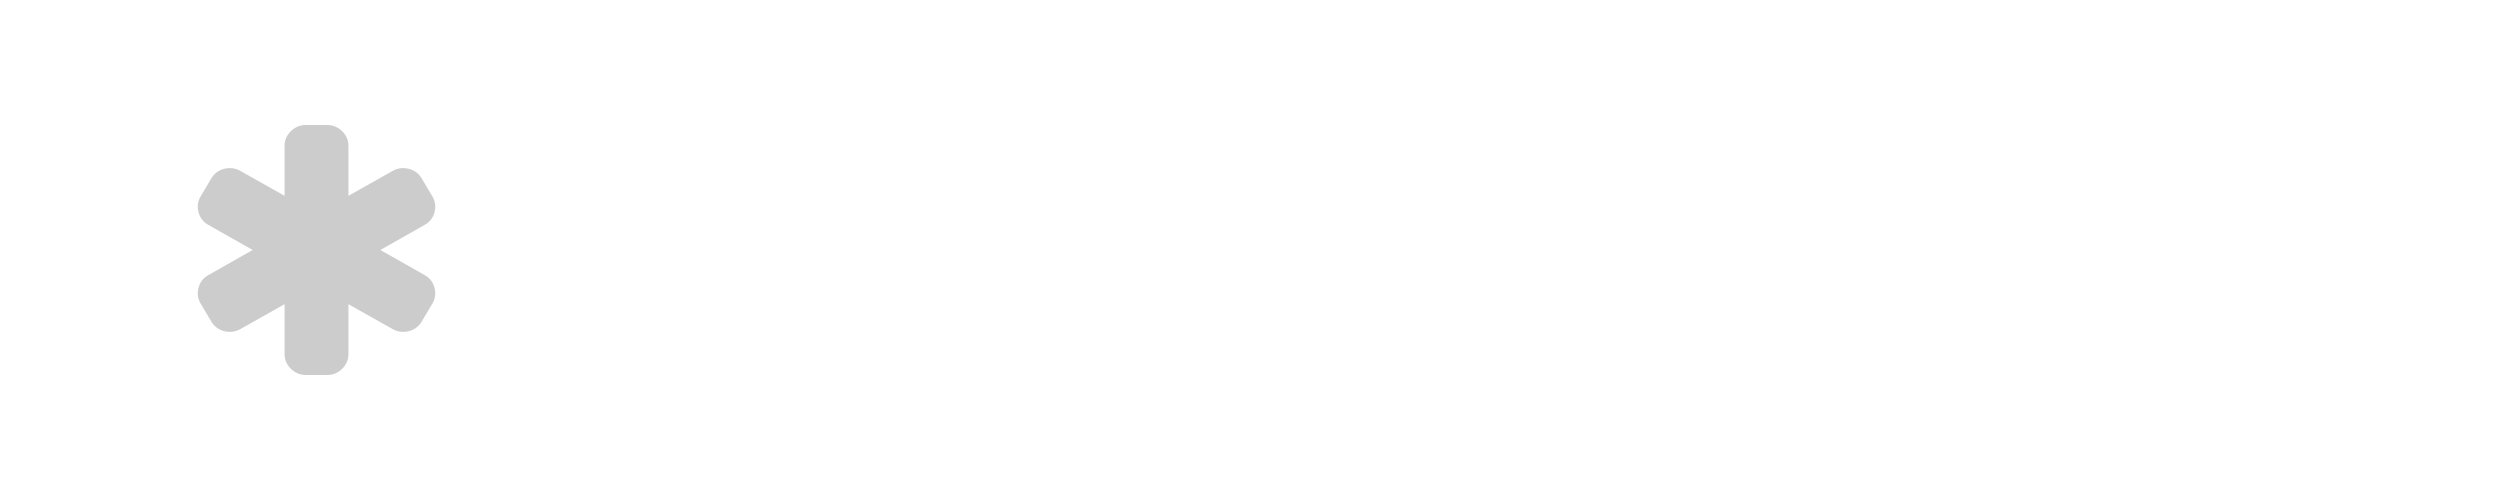
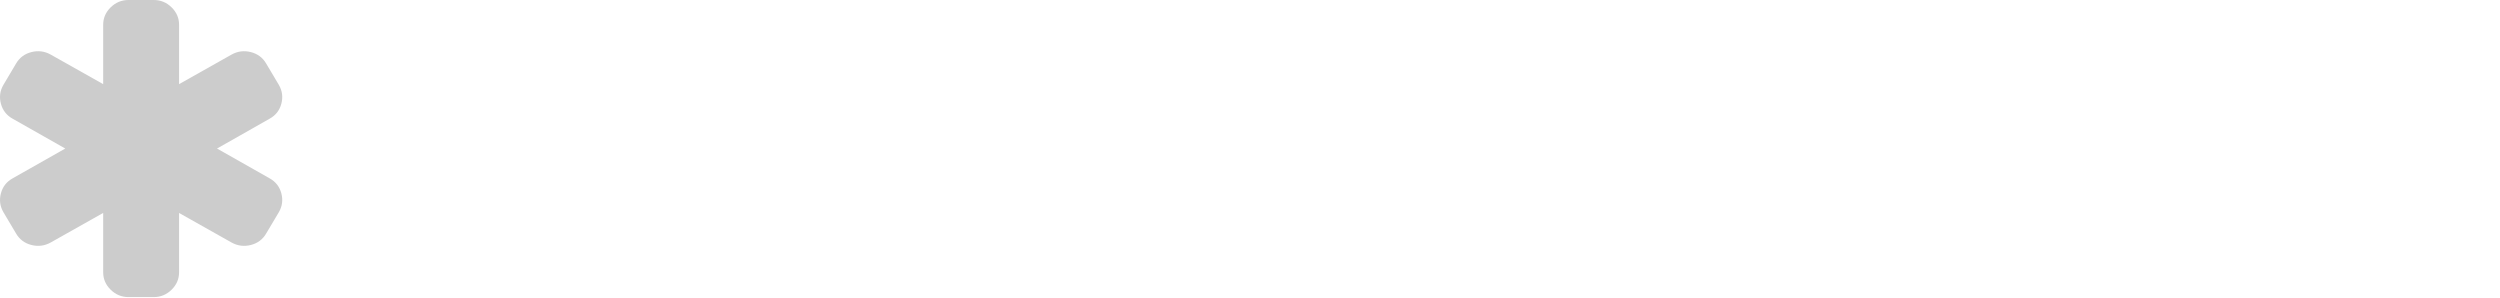
- <svg xmlns="http://www.w3.org/2000/svg" viewBox="0 0 200 40">
-   <path d="M 46.99 26.23 L 45.82 29.2 L 39.82 29.2 L 47.71 10.45 L 56.53 10.45 L 57.85 29.2 L 51.82 29.2 L 51.7 26.23 L 46.99 26.23 Z M 51.25 16.21 L 50.95 16.21 L 48.85 21.46 L 51.25 21.46 L 51.25 16.21 Z M 72.07 24.4 L 71.23 29.2 L 59.83 29.2 L 63.13 10.45 L 68.83 10.45 L 66.37 24.4 L 72.07 24.4 Z M 84.85 24.4 L 84.01 29.2 L 72.61 29.2 L 75.91 10.45 L 81.61 10.45 L 79.15 24.4 L 84.85 24.4 Z M 101.59 23.68 L 101.59 23.68 L 101.74 22.87 L 100.3 22.87 L 101.11 18.28 L 107.98 18.28 L 106.21 28.3 L 106.21 28.3 C 103.77 29.2 101.32 29.65 98.86 29.65 L 98.86 29.65 L 98.86 29.65 C 96.4 29.65 94.623 29.16 93.53 28.18 L 93.53 28.18 L 93.53 28.18 C 92.443 27.2 91.9 25.69 91.9 23.65 L 91.9 23.65 L 91.9 23.65 C 91.9 22.79 92.04 21.52 92.32 19.84 L 92.32 19.84 L 92.32 19.84 C 92.92 16.36 93.98 13.85 95.5 12.31 L 95.5 12.31 L 95.5 12.31 C 97.02 10.77 99.54 10 103.06 10 L 103.06 10 L 103.06 10 C 103.8 10 104.743 10.08 105.89 10.24 L 105.89 10.24 L 105.89 10.24 C 107.043 10.4 107.89 10.58 108.43 10.78 L 108.43 10.78 L 106.78 15.37 L 106.78 15.37 C 105.28 15.09 103.903 14.95 102.65 14.95 L 102.65 14.95 L 102.65 14.95 C 101.403 14.95 100.51 15.05 99.97 15.25 L 99.97 15.25 L 99.97 15.25 C 99.43 15.45 99.11 15.85 99.01 16.45 L 99.01 16.45 L 97.54 24.94 L 99.43 24.94 L 99.43 24.94 C 100.11 24.94 100.613 24.867 100.94 24.72 L 100.94 24.72 L 100.94 24.72 C 101.273 24.567 101.49 24.22 101.59 23.68 Z M 114.4 26.23 L 113.23 29.2 L 107.23 29.2 L 115.12 10.45 L 123.94 10.45 L 125.26 29.2 L 119.23 29.2 L 119.11 26.23 L 114.4 26.23 Z M 118.66 16.21 L 118.36 16.21 L 116.26 21.46 L 118.66 21.46 L 118.66 16.21 Z M 134.59 20.11 L 132.64 29.2 L 126.7 29.2 L 131.08 10.45 L 138.52 10.45 L 139.06 19.99 L 139.27 19.99 L 143.17 10.45 L 150.61 10.45 L 148.39 29.2 L 142.42 29.2 L 143.68 20.11 L 143.47 20.11 L 139.72 29.2 L 135.37 29.2 L 134.74 20.11 L 134.59 20.11 Z M 164.98 17.77 L 164.2 22.12 L 158.5 22.12 L 158.11 24.4 L 165.1 24.4 L 164.26 29.2 L 151.57 29.2 L 154.87 10.45 L 167.41 10.45 L 165.85 15.25 L 159.7 15.25 L 159.28 17.77 L 164.98 17.77 Z M 166.93 28.87 L 166.93 28.87 L 168.61 23.92 L 168.61 23.92 C 170.29 24.38 171.83 24.61 173.23 24.61 L 173.23 24.61 L 173.23 24.61 C 174.63 24.61 175.76 24.55 176.62 24.43 L 176.62 24.43 L 176.86 22.93 L 174.37 22.69 L 174.37 22.69 C 172.47 22.51 171.123 22.08 170.33 21.4 L 170.33 21.4 L 170.33 21.4 C 169.543 20.72 169.15 19.76 169.15 18.52 L 169.15 18.52 L 169.15 18.52 C 169.15 17.98 169.21 17.38 169.33 16.72 L 169.33 16.72 L 169.33 16.72 C 169.79 14.16 170.623 12.4 171.83 11.44 L 171.83 11.44 L 171.83 11.44 C 173.043 10.48 174.92 10 177.46 10 L 177.46 10 L 177.46 10 C 180 10 182.24 10.25 184.18 10.75 L 184.18 10.75 L 182.62 15.55 L 182.62 15.55 C 180.88 15.25 179.48 15.1 178.42 15.1 L 178.42 15.1 L 178.42 15.1 C 177.36 15.1 176.46 15.15 175.72 15.25 L 175.72 15.25 L 175.48 16.72 L 177.49 16.93 L 177.49 16.93 C 179.53 17.15 180.98 17.637 181.84 18.39 L 181.84 18.39 L 181.84 18.39 C 182.7 19.137 183.13 20.14 183.13 21.4 L 183.13 21.4 L 183.13 21.4 C 183.13 22.68 182.85 24 182.29 25.36 L 182.29 25.36 L 182.29 25.36 C 182.01 26.06 181.703 26.647 181.37 27.12 L 181.37 27.12 L 181.37 27.12 C 181.043 27.587 180.623 27.983 180.11 28.31 L 180.11 28.31 L 180.11 28.31 C 179.603 28.643 179.14 28.893 178.72 29.06 L 178.72 29.06 L 178.72 29.06 C 178.3 29.233 177.77 29.36 177.13 29.44 L 177.13 29.44 L 177.13 29.44 C 176.19 29.58 175.04 29.65 173.68 29.65 L 173.68 29.65 L 173.68 29.65 C 171.2 29.65 168.95 29.39 166.93 28.87 Z" style="white-space: pre; fill: rgb(255, 255, 255);" />
-   <path d="M 34.759 23.013 C 34.64 22.566 34.375 22.23 33.968 22.004 L 30.429 19.999 L 33.968 17.993 C 34.375 17.769 34.64 17.431 34.759 16.985 C 34.879 16.538 34.823 16.113 34.593 15.716 L 33.741 14.282 C 33.511 13.884 33.167 13.625 32.71 13.508 C 32.253 13.392 31.822 13.444 31.413 13.672 L 27.875 15.664 L 27.875 11.665 C 27.875 11.214 27.706 10.824 27.369 10.493 C 27.033 10.164 26.633 10 26.172 10 L 24.469 10 C 24.008 10 23.61 10.164 23.272 10.493 C 22.935 10.824 22.766 11.214 22.766 11.665 L 22.766 15.664 L 19.227 13.671 C 18.819 13.444 18.387 13.392 17.93 13.508 C 17.474 13.625 17.131 13.884 16.899 14.282 L 16.048 15.716 C 15.817 16.113 15.762 16.538 15.882 16.985 C 16.003 17.431 16.265 17.769 16.673 17.993 L 20.213 19.999 L 16.673 22.004 C 16.265 22.23 16.002 22.566 15.882 23.013 C 15.762 23.46 15.817 23.884 16.048 24.282 L 16.899 25.715 C 17.131 26.115 17.473 26.373 17.93 26.491 C 18.387 26.607 18.819 26.553 19.227 26.328 L 22.766 24.334 L 22.766 28.332 C 22.766 28.784 22.935 29.173 23.272 29.505 C 23.61 29.834 24.008 30 24.469 30 L 26.172 30 C 26.633 30 27.033 29.834 27.369 29.505 C 27.706 29.173 27.875 28.784 27.875 28.332 L 27.875 24.336 L 31.413 26.328 C 31.821 26.553 32.253 26.608 32.71 26.491 C 33.167 26.373 33.511 26.115 33.741 25.715 L 34.593 24.282 C 34.823 23.884 34.879 23.46 34.759 23.013 Z" id="path4676" fill-rule="nonzero" style="fill: rgb(204, 204, 204);" />
+ <svg xmlns="http://www.w3.org/2000/svg">
+   <path d="M 31.17 16.23 L 30 19.2 L 24 19.2 L 31.89 0.45 L 40.71 0.45 L 42.03 19.2 L 36 19.2 L 35.88 16.23 L 31.17 16.23 Z M 35.43 6.21 L 35.13 6.21 L 33.03 11.46 L 35.43 11.46 L 35.43 6.21 Z M 56.25 14.4 L 55.41 19.2 L 44.01 19.2 L 47.31 0.45 L 53.01 0.45 L 50.55 14.4 L 56.25 14.4 Z M 69.03 14.4 L 68.19 19.2 L 56.79 19.2 L 60.09 0.45 L 65.79 0.45 L 63.33 14.4 L 69.03 14.4 Z M 85.77 13.68 L 85.77 13.68 L 85.92 12.87 L 84.48 12.87 L 85.29 8.28 L 92.16 8.28 L 90.39 18.3 L 90.39 18.3 C 87.95 19.2 85.5 19.65 83.04 19.65 L 83.04 19.65 L 83.04 19.65 C 80.58 19.65 78.803 19.16 77.71 18.18 L 77.71 18.18 L 77.71 18.18 C 76.623 17.2 76.08 15.69 76.08 13.65 L 76.08 13.65 L 76.08 13.65 C 76.08 12.79 76.22 11.52 76.5 9.84 L 76.5 9.84 L 76.5 9.84 C 77.1 6.36 78.16 3.85 79.68 2.31 L 79.68 2.31 L 79.68 2.31 C 81.2 0.77 83.72 0 87.24 0 L 87.24 0 L 87.24 0 C 87.98 0 88.923 0.08 90.07 0.24 L 90.07 0.24 L 90.07 0.24 C 91.223 0.4 92.07 0.58 92.61 0.78 L 92.61 0.78 L 90.96 5.37 L 90.96 5.37 C 89.46 5.09 88.083 4.95 86.83 4.95 L 86.83 4.95 L 86.83 4.95 C 85.583 4.95 84.69 5.05 84.15 5.25 L 84.15 5.25 L 84.15 5.25 C 83.61 5.45 83.29 5.85 83.19 6.45 L 83.19 6.45 L 81.72 14.94 L 83.61 14.94 L 83.61 14.94 C 84.29 14.94 84.793 14.867 85.12 14.72 L 85.12 14.72 L 85.12 14.72 C 85.453 14.567 85.67 14.22 85.77 13.68 Z M 98.58 16.23 L 97.41 19.2 L 91.41 19.2 L 99.3 0.45 L 108.12 0.45 L 109.44 19.2 L 103.41 19.2 L 103.29 16.23 L 98.58 16.23 Z M 102.84 6.21 L 102.54 6.21 L 100.44 11.46 L 102.84 11.46 L 102.84 6.21 Z M 118.77 10.11 L 116.82 19.2 L 110.88 19.2 L 115.26 0.45 L 122.7 0.45 L 123.24 9.99 L 123.45 9.99 L 127.35 0.45 L 134.79 0.45 L 132.57 19.2 L 126.6 19.2 L 127.86 10.11 L 127.65 10.11 L 123.9 19.2 L 119.55 19.2 L 118.92 10.11 L 118.77 10.11 Z M 149.16 7.77 L 148.38 12.12 L 142.68 12.12 L 142.29 14.4 L 149.28 14.4 L 148.44 19.2 L 135.75 19.2 L 139.05 0.45 L 151.59 0.45 L 150.03 5.25 L 143.88 5.25 L 143.46 7.77 L 149.16 7.77 Z M 151.11 18.87 L 151.11 18.87 L 152.79 13.92 L 152.79 13.92 C 154.47 14.38 156.01 14.61 157.41 14.61 L 157.41 14.61 L 157.41 14.61 C 158.81 14.61 159.94 14.55 160.8 14.43 L 160.8 14.43 L 161.04 12.93 L 158.55 12.69 L 158.55 12.69 C 156.65 12.51 155.303 12.08 154.51 11.4 L 154.51 11.4 L 154.51 11.4 C 153.723 10.72 153.33 9.76 153.33 8.52 L 153.33 8.52 L 153.33 8.52 C 153.33 7.98 153.39 7.38 153.51 6.72 L 153.51 6.72 L 153.51 6.72 C 153.97 4.16 154.803 2.4 156.01 1.44 L 156.01 1.44 L 156.01 1.44 C 157.223 0.48 159.1 0 161.64 0 L 161.64 0 L 161.64 0 C 164.18 0 166.42 0.25 168.36 0.75 L 168.36 0.75 L 166.8 5.55 L 166.8 5.55 C 165.06 5.25 163.66 5.1 162.6 5.1 L 162.6 5.1 L 162.6 5.1 C 161.54 5.1 160.64 5.15 159.9 5.25 L 159.9 5.25 L 159.66 6.72 L 161.67 6.93 L 161.67 6.93 C 163.71 7.15 165.16 7.637 166.02 8.39 L 166.02 8.39 L 166.02 8.39 C 166.88 9.137 167.31 10.14 167.31 11.4 L 167.31 11.4 L 167.31 11.4 C 167.31 12.68 167.03 14 166.47 15.36 L 166.47 15.36 L 166.47 15.36 C 166.19 16.06 165.883 16.647 165.55 17.12 L 165.55 17.12 L 165.55 17.12 C 165.223 17.587 164.803 17.983 164.29 18.31 L 164.29 18.31 L 164.29 18.31 C 163.783 18.643 163.32 18.893 162.9 19.06 L 162.9 19.06 L 162.9 19.06 C 162.48 19.233 161.95 19.36 161.31 19.44 L 161.31 19.44 L 161.31 19.44 C 160.37 19.58 159.22 19.65 157.86 19.65 L 157.86 19.65 L 157.86 19.65 C 155.38 19.65 153.13 19.39 151.11 18.87 Z" style="white-space: pre; fill: rgb(255, 255, 255);" />
+   <path d="M 18.939 13.013 C 18.82 12.566 18.555 12.23 18.148 12.004 L 14.609 9.999 L 18.148 7.993 C 18.555 7.769 18.82 7.431 18.939 6.985 C 19.059 6.538 19.003 6.113 18.773 5.716 L 17.921 4.282 C 17.691 3.884 17.347 3.625 16.89 3.508 C 16.433 3.392 16.002 3.444 15.593 3.672 L 12.055 5.664 L 12.055 1.665 C 12.055 1.214 11.886 0.824 11.549 0.493 C 11.213 0.164 10.813 0 10.352 0 L 8.649 0 C 8.188 0 7.79 0.164 7.452 0.493 C 7.115 0.824 6.946 1.214 6.946 1.665 L 6.946 5.664 L 3.407 3.671 C 2.999 3.444 2.567 3.392 2.11 3.508 C 1.654 3.625 1.311 3.884 1.079 4.282 L 0.228 5.716 C -0.003 6.113 -0.058 6.538 0.062 6.985 C 0.183 7.431 0.445 7.769 0.853 7.993 L 4.393 9.999 L 0.853 12.004 C 0.445 12.23 0.182 12.566 0.062 13.013 C -0.058 13.46 -0.003 13.884 0.228 14.282 L 1.079 15.715 C 1.311 16.115 1.653 16.373 2.11 16.491 C 2.567 16.607 2.999 16.553 3.407 16.328 L 6.946 14.334 L 6.946 18.332 C 6.946 18.784 7.115 19.173 7.452 19.505 C 7.79 19.834 8.188 20 8.649 20 L 10.352 20 C 10.813 20 11.213 19.834 11.549 19.505 C 11.886 19.173 12.055 18.784 12.055 18.332 L 12.055 14.336 L 15.593 16.328 C 16.001 16.553 16.433 16.608 16.89 16.491 C 17.347 16.373 17.691 16.115 17.921 15.715 L 18.773 14.282 C 19.003 13.884 19.059 13.46 18.939 13.013 Z" id="path4676" fill-rule="nonzero" style="fill: rgb(204, 204, 204);" />
</svg>
